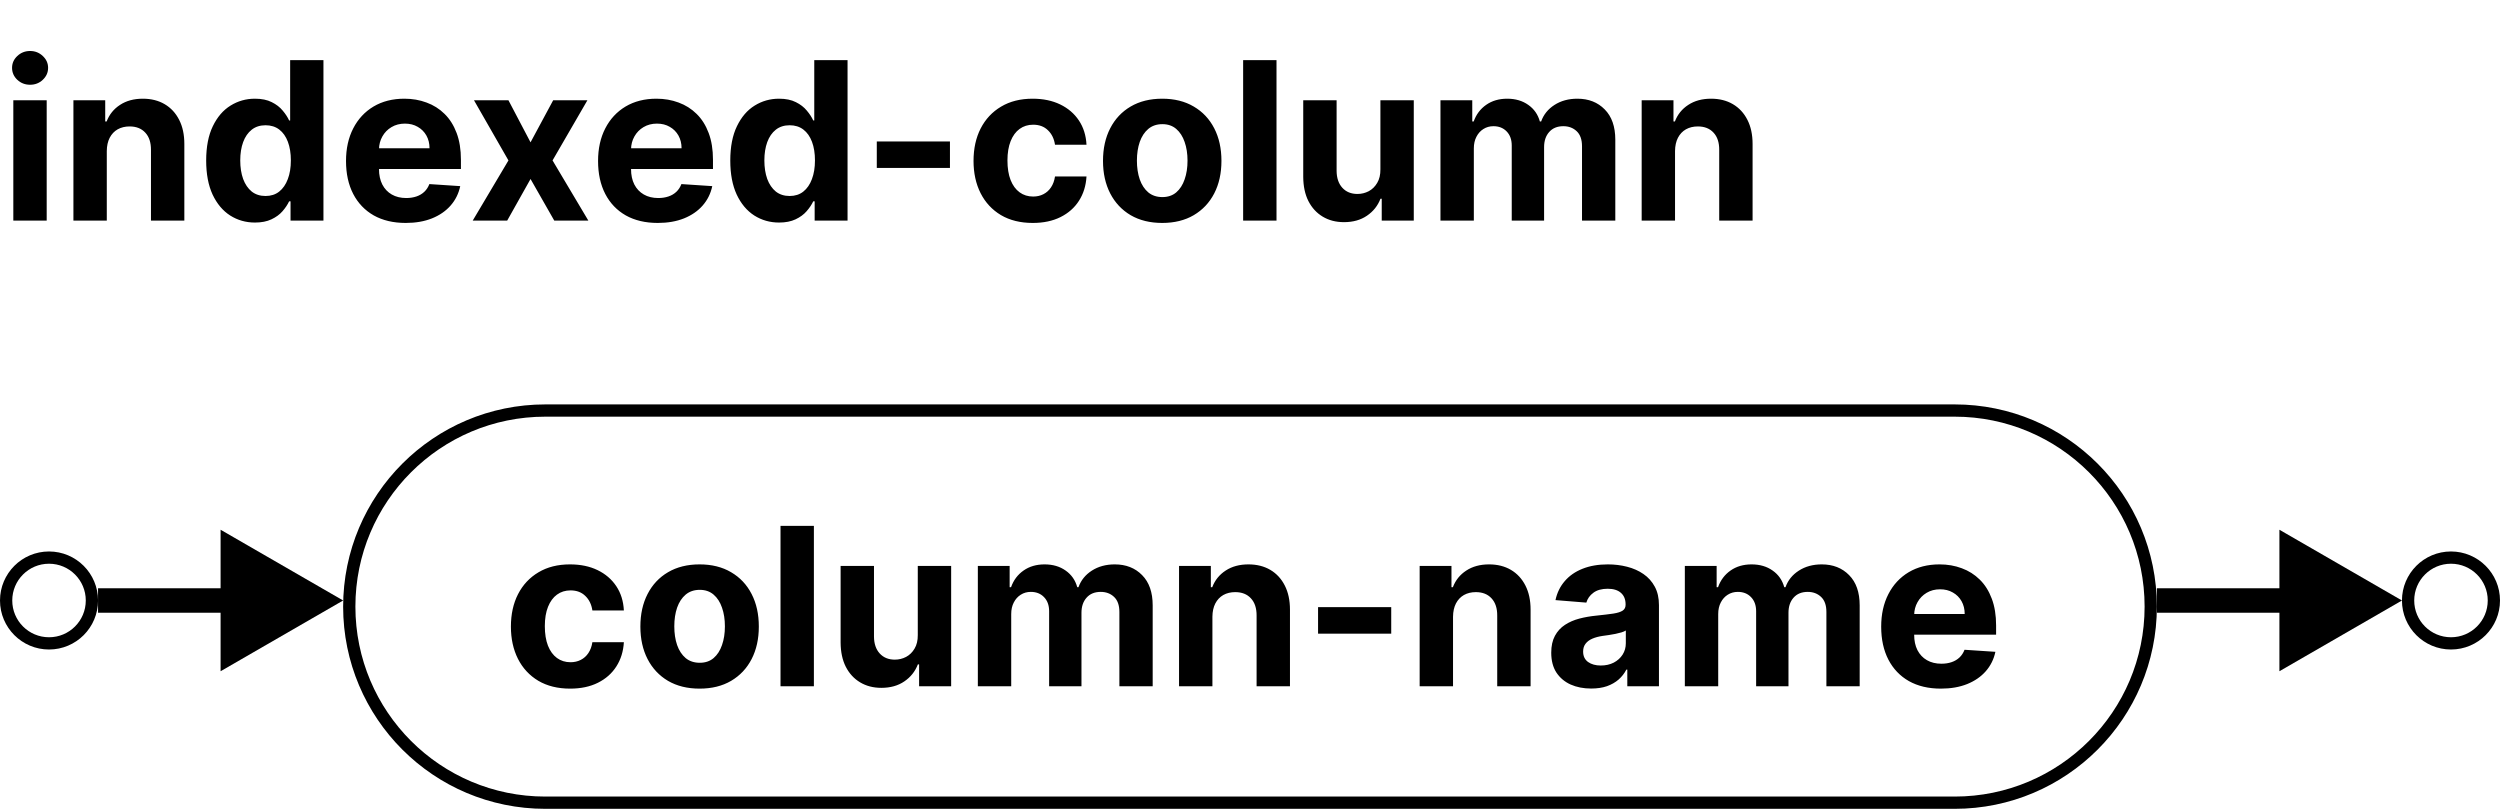
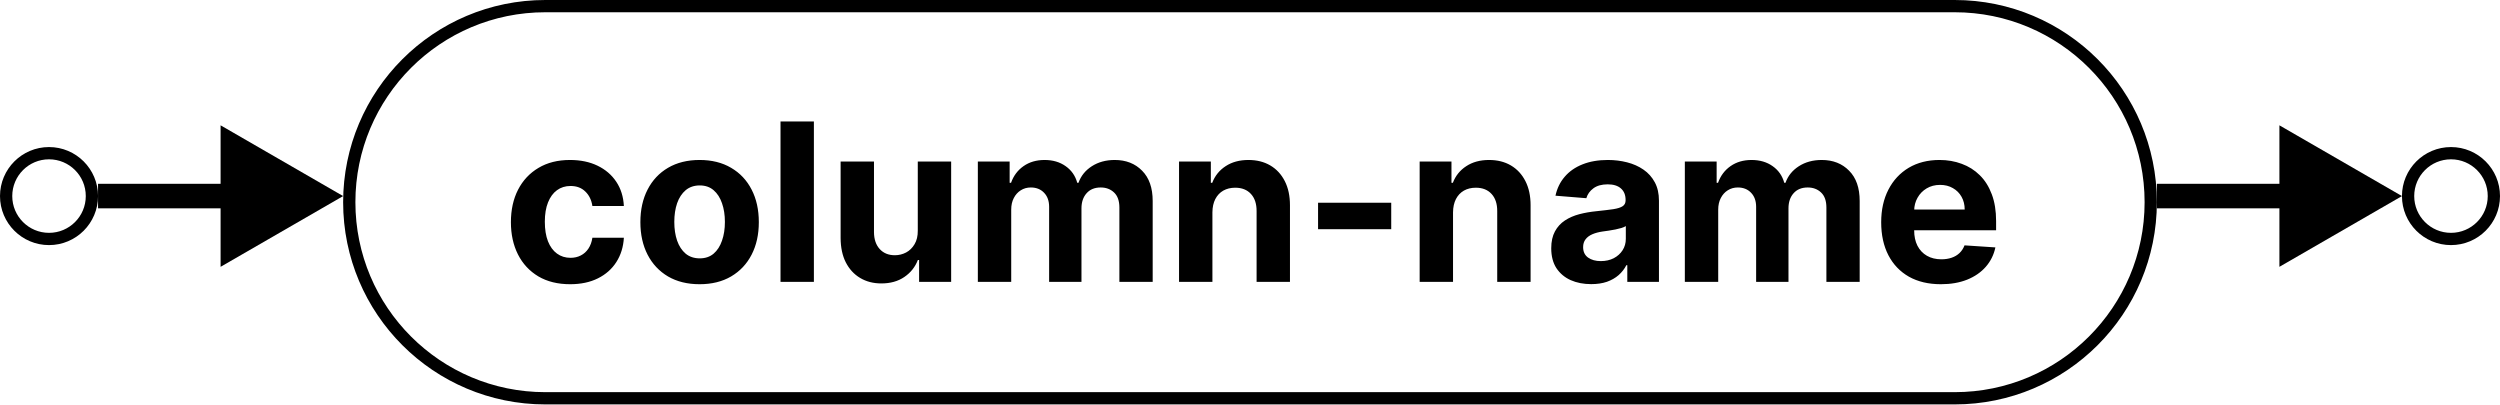
- <svg xmlns="http://www.w3.org/2000/svg" width="204" height="66" viewBox="0 0 204 66" fill="none">
-   <path d="M1.087 18V8.182H3.81V18H1.087ZM2.455 6.916C2.05 6.916 1.702 6.782 1.413 6.513C1.127 6.241 0.984 5.915 0.984 5.536C0.984 5.161 1.127 4.839 1.413 4.57C1.702 4.298 2.05 4.161 2.455 4.161C2.859 4.161 3.205 4.298 3.49 4.57C3.78 4.839 3.925 5.161 3.925 5.536C3.925 5.915 3.78 6.241 3.49 6.513C3.205 6.782 2.859 6.916 2.455 6.916ZM8.714 12.324V18H5.991V8.182H8.586V9.914H8.701C8.918 9.343 9.283 8.891 9.794 8.559C10.306 8.222 10.926 8.054 11.654 8.054C12.336 8.054 12.931 8.203 13.438 8.501C13.945 8.8 14.339 9.226 14.62 9.78C14.902 10.329 15.042 10.986 15.042 11.749V18H12.319V12.234C12.323 11.633 12.17 11.165 11.859 10.828C11.548 10.487 11.12 10.317 10.574 10.317C10.208 10.317 9.884 10.396 9.602 10.553C9.325 10.711 9.108 10.941 8.95 11.244C8.797 11.542 8.718 11.902 8.714 12.324ZM20.806 18.16C20.06 18.16 19.385 17.968 18.78 17.584C18.179 17.197 17.702 16.628 17.348 15.878C16.999 15.124 16.824 14.199 16.824 13.104C16.824 11.979 17.005 11.043 17.367 10.298C17.729 9.548 18.211 8.987 18.812 8.616C19.417 8.241 20.079 8.054 20.8 8.054C21.349 8.054 21.808 8.148 22.174 8.335C22.545 8.518 22.843 8.749 23.069 9.026C23.299 9.298 23.474 9.567 23.593 9.831H23.676V4.909H26.393V18H23.708V16.428H23.593C23.465 16.7 23.284 16.971 23.05 17.239C22.82 17.504 22.519 17.723 22.148 17.898C21.782 18.072 21.334 18.16 20.806 18.16ZM21.669 15.993C22.108 15.993 22.479 15.874 22.781 15.635C23.088 15.392 23.322 15.053 23.484 14.619C23.651 14.184 23.734 13.675 23.734 13.091C23.734 12.507 23.653 12 23.491 11.57C23.329 11.139 23.095 10.807 22.788 10.572C22.481 10.338 22.108 10.221 21.669 10.221C21.222 10.221 20.845 10.342 20.538 10.585C20.231 10.828 19.999 11.165 19.841 11.595C19.683 12.026 19.604 12.524 19.604 13.091C19.604 13.662 19.683 14.167 19.841 14.606C20.003 15.04 20.235 15.381 20.538 15.629C20.845 15.871 21.222 15.993 21.669 15.993ZM33.106 18.192C32.096 18.192 31.227 17.987 30.498 17.578C29.774 17.165 29.215 16.581 28.823 15.827C28.431 15.068 28.235 14.171 28.235 13.136C28.235 12.126 28.431 11.239 28.823 10.477C29.215 9.714 29.767 9.119 30.479 8.693C31.195 8.267 32.034 8.054 32.997 8.054C33.645 8.054 34.248 8.158 34.806 8.367C35.369 8.572 35.859 8.881 36.276 9.294C36.698 9.707 37.026 10.227 37.261 10.854C37.495 11.476 37.612 12.204 37.612 13.04V13.788H29.322V12.1H35.049C35.049 11.708 34.964 11.361 34.794 11.058C34.623 10.756 34.386 10.519 34.084 10.349C33.786 10.174 33.438 10.087 33.042 10.087C32.629 10.087 32.262 10.182 31.943 10.374C31.627 10.562 31.38 10.815 31.201 11.135C31.022 11.45 30.931 11.802 30.926 12.19V13.794C30.926 14.28 31.016 14.7 31.195 15.053C31.378 15.407 31.636 15.68 31.968 15.871C32.301 16.063 32.695 16.159 33.151 16.159C33.453 16.159 33.73 16.116 33.982 16.031C34.233 15.946 34.448 15.818 34.627 15.648C34.806 15.477 34.943 15.268 35.036 15.021L37.555 15.188C37.427 15.793 37.165 16.321 36.769 16.773C36.377 17.22 35.87 17.57 35.247 17.821C34.629 18.068 33.916 18.192 33.106 18.192ZM41.489 8.182L43.292 11.614L45.139 8.182H47.932L45.088 13.091L48.009 18H45.228L43.292 14.606L41.387 18H38.574L41.489 13.091L38.677 8.182H41.489ZM53.672 18.192C52.663 18.192 51.793 17.987 51.065 17.578C50.34 17.165 49.782 16.581 49.39 15.827C48.998 15.068 48.802 14.171 48.802 13.136C48.802 12.126 48.998 11.239 49.39 10.477C49.782 9.714 50.334 9.119 51.045 8.693C51.761 8.267 52.601 8.054 53.564 8.054C54.212 8.054 54.815 8.158 55.373 8.367C55.935 8.572 56.425 8.881 56.843 9.294C57.265 9.707 57.593 10.227 57.827 10.854C58.062 11.476 58.179 12.204 58.179 13.04V13.788H49.888V12.1H55.616C55.616 11.708 55.53 11.361 55.36 11.058C55.19 10.756 54.953 10.519 54.65 10.349C54.352 10.174 54.005 10.087 53.608 10.087C53.195 10.087 52.829 10.182 52.509 10.374C52.194 10.562 51.947 10.815 51.768 11.135C51.589 11.45 51.497 11.802 51.493 12.19V13.794C51.493 14.28 51.582 14.7 51.761 15.053C51.944 15.407 52.202 15.68 52.535 15.871C52.867 16.063 53.261 16.159 53.717 16.159C54.02 16.159 54.297 16.116 54.548 16.031C54.8 15.946 55.015 15.818 55.194 15.648C55.373 15.477 55.509 15.268 55.603 15.021L58.121 15.188C57.993 15.793 57.731 16.321 57.335 16.773C56.943 17.22 56.436 17.57 55.814 17.821C55.196 18.068 54.482 18.192 53.672 18.192ZM63.574 18.16C62.828 18.16 62.153 17.968 61.547 17.584C60.947 17.197 60.469 16.628 60.116 15.878C59.766 15.124 59.591 14.199 59.591 13.104C59.591 11.979 59.773 11.043 60.135 10.298C60.497 9.548 60.978 8.987 61.579 8.616C62.184 8.241 62.847 8.054 63.567 8.054C64.117 8.054 64.575 8.148 64.942 8.335C65.312 8.518 65.611 8.749 65.837 9.026C66.067 9.298 66.241 9.567 66.361 9.831H66.444V4.909H69.16V18H66.476V16.428H66.361C66.233 16.7 66.052 16.971 65.817 17.239C65.587 17.504 65.287 17.723 64.916 17.898C64.549 18.072 64.102 18.16 63.574 18.16ZM64.437 15.993C64.876 15.993 65.246 15.874 65.549 15.635C65.856 15.392 66.09 15.053 66.252 14.619C66.418 14.184 66.501 13.675 66.501 13.091C66.501 12.507 66.42 12 66.258 11.57C66.096 11.139 65.862 10.807 65.555 10.572C65.248 10.338 64.876 10.221 64.437 10.221C63.989 10.221 63.612 10.342 63.305 10.585C62.998 10.828 62.766 11.165 62.608 11.595C62.451 12.026 62.372 12.524 62.372 13.091C62.372 13.662 62.451 14.167 62.608 14.606C62.77 15.04 63.003 15.381 63.305 15.629C63.612 15.871 63.989 15.993 64.437 15.993ZM77.516 11.544V13.704H71.546V11.544H77.516ZM84.273 18.192C83.267 18.192 82.402 17.979 81.678 17.553C80.957 17.122 80.403 16.526 80.016 15.763C79.632 15 79.44 14.122 79.44 13.129C79.44 12.124 79.634 11.242 80.022 10.483C80.414 9.72 80.97 9.126 81.69 8.7C82.41 8.269 83.267 8.054 84.26 8.054C85.117 8.054 85.867 8.21 86.51 8.521C87.153 8.832 87.663 9.268 88.038 9.831C88.413 10.393 88.619 11.054 88.658 11.812H86.088C86.016 11.322 85.824 10.928 85.513 10.63C85.206 10.327 84.803 10.176 84.305 10.176C83.883 10.176 83.514 10.291 83.199 10.521C82.888 10.747 82.645 11.077 82.47 11.512C82.296 11.947 82.208 12.473 82.208 13.091C82.208 13.717 82.293 14.25 82.464 14.689C82.638 15.128 82.883 15.462 83.199 15.693C83.514 15.923 83.883 16.038 84.305 16.038C84.616 16.038 84.895 15.974 85.142 15.846C85.394 15.718 85.6 15.533 85.762 15.29C85.928 15.043 86.037 14.746 86.088 14.401H88.658C88.615 15.151 88.41 15.812 88.044 16.383C87.682 16.95 87.181 17.393 86.542 17.712C85.903 18.032 85.146 18.192 84.273 18.192ZM94.837 18.192C93.844 18.192 92.986 17.981 92.261 17.559C91.541 17.133 90.985 16.541 90.593 15.782C90.201 15.019 90.005 14.135 90.005 13.129C90.005 12.115 90.201 11.229 90.593 10.47C90.985 9.707 91.541 9.115 92.261 8.693C92.986 8.267 93.844 8.054 94.837 8.054C95.83 8.054 96.687 8.267 97.407 8.693C98.131 9.115 98.689 9.707 99.082 10.47C99.474 11.229 99.67 12.115 99.67 13.129C99.67 14.135 99.474 15.019 99.082 15.782C98.689 16.541 98.131 17.133 97.407 17.559C96.687 17.981 95.83 18.192 94.837 18.192ZM94.85 16.082C95.302 16.082 95.679 15.954 95.981 15.699C96.284 15.439 96.512 15.085 96.665 14.638C96.823 14.19 96.902 13.681 96.902 13.11C96.902 12.539 96.823 12.03 96.665 11.582C96.512 11.135 96.284 10.781 95.981 10.521C95.679 10.261 95.302 10.131 94.85 10.131C94.394 10.131 94.01 10.261 93.699 10.521C93.393 10.781 93.16 11.135 93.003 11.582C92.849 12.03 92.772 12.539 92.772 13.11C92.772 13.681 92.849 14.19 93.003 14.638C93.16 15.085 93.393 15.439 93.699 15.699C94.01 15.954 94.394 16.082 94.85 16.082ZM104.163 4.909V18H101.44V4.909H104.163ZM112.641 13.82V8.182H115.364V18H112.749V16.217H112.647C112.425 16.792 112.057 17.254 111.541 17.604C111.03 17.953 110.406 18.128 109.668 18.128C109.012 18.128 108.435 17.979 107.936 17.68C107.438 17.382 107.048 16.958 106.766 16.408C106.489 15.859 106.349 15.2 106.344 14.433V8.182H109.067V13.947C109.072 14.527 109.227 14.985 109.534 15.322C109.841 15.658 110.252 15.827 110.768 15.827C111.096 15.827 111.403 15.752 111.688 15.603C111.974 15.45 112.204 15.224 112.379 14.925C112.558 14.627 112.645 14.258 112.641 13.82ZM117.542 18V8.182H120.137V9.914H120.252C120.456 9.339 120.797 8.885 121.275 8.553C121.752 8.22 122.323 8.054 122.988 8.054C123.661 8.054 124.234 8.222 124.707 8.559C125.18 8.891 125.496 9.343 125.653 9.914H125.756C125.956 9.352 126.318 8.902 126.842 8.565C127.371 8.224 127.995 8.054 128.715 8.054C129.631 8.054 130.375 8.346 130.946 8.93C131.521 9.509 131.809 10.332 131.809 11.397V18H129.092V11.934C129.092 11.389 128.947 10.979 128.657 10.707C128.368 10.434 128.006 10.298 127.571 10.298C127.077 10.298 126.691 10.455 126.414 10.771C126.137 11.082 125.998 11.493 125.998 12.004V18H123.358V11.876C123.358 11.395 123.22 11.011 122.943 10.726C122.67 10.44 122.31 10.298 121.863 10.298C121.56 10.298 121.287 10.374 121.045 10.528C120.806 10.677 120.616 10.888 120.476 11.161C120.335 11.429 120.265 11.744 120.265 12.107V18H117.542ZM136.683 12.324V18H133.96V8.182H136.555V9.914H136.67C136.887 9.343 137.252 8.891 137.763 8.559C138.274 8.222 138.894 8.054 139.623 8.054C140.305 8.054 140.899 8.203 141.406 8.501C141.914 8.8 142.308 9.226 142.589 9.78C142.87 10.329 143.011 10.986 143.011 11.749V18H140.288V12.234C140.292 11.633 140.139 11.165 139.828 10.828C139.517 10.487 139.088 10.317 138.543 10.317C138.176 10.317 137.852 10.396 137.571 10.553C137.294 10.711 137.077 10.941 136.919 11.244C136.766 11.542 136.687 11.902 136.683 12.324Z" fill="black" />
-   <circle cx="4" cy="49" r="3.5" stroke="black" />
-   <circle cx="200" cy="49" r="3.5" stroke="black" />
-   <path d="M28 49L18 43.227V54.773L28 49ZM8 50H19V48H8V50Z" fill="black" />
-   <path d="M196 49L186 43.227V54.773L196 49ZM176 50H187V48H176V50Z" fill="black" />
-   <path d="M46.523 56.192C45.517 56.192 44.652 55.979 43.928 55.553C43.207 55.122 42.653 54.526 42.266 53.763C41.882 53 41.69 52.122 41.69 51.129C41.69 50.124 41.884 49.242 42.272 48.483C42.664 47.72 43.22 47.126 43.94 46.7C44.66 46.269 45.517 46.054 46.51 46.054C47.367 46.054 48.117 46.209 48.76 46.521C49.403 46.832 49.913 47.269 50.288 47.831C50.663 48.394 50.869 49.054 50.908 49.812H48.338C48.266 49.322 48.074 48.928 47.763 48.63C47.456 48.327 47.053 48.176 46.555 48.176C46.133 48.176 45.764 48.291 45.449 48.521C45.138 48.747 44.895 49.077 44.72 49.512C44.545 49.947 44.458 50.473 44.458 51.091C44.458 51.717 44.543 52.25 44.714 52.689C44.889 53.128 45.133 53.462 45.449 53.693C45.764 53.923 46.133 54.038 46.555 54.038C46.866 54.038 47.145 53.974 47.392 53.846C47.644 53.718 47.85 53.533 48.012 53.29C48.178 53.043 48.287 52.746 48.338 52.401H50.908C50.865 53.151 50.66 53.812 50.294 54.383C49.932 54.95 49.431 55.393 48.792 55.712C48.153 56.032 47.396 56.192 46.523 56.192ZM57.087 56.192C56.094 56.192 55.236 55.981 54.511 55.559C53.791 55.133 53.235 54.541 52.843 53.782C52.451 53.019 52.255 52.135 52.255 51.129C52.255 50.115 52.451 49.229 52.843 48.47C53.235 47.707 53.791 47.115 54.511 46.693C55.236 46.267 56.094 46.054 57.087 46.054C58.08 46.054 58.937 46.267 59.657 46.693C60.381 47.115 60.94 47.707 61.331 48.47C61.724 49.229 61.92 50.115 61.92 51.129C61.92 52.135 61.724 53.019 61.331 53.782C60.94 54.541 60.381 55.133 59.657 55.559C58.937 55.981 58.08 56.192 57.087 56.192ZM57.1 54.082C57.552 54.082 57.929 53.955 58.231 53.699C58.534 53.439 58.762 53.085 58.915 52.638C59.073 52.19 59.152 51.681 59.152 51.11C59.152 50.539 59.073 50.03 58.915 49.582C58.762 49.135 58.534 48.781 58.231 48.521C57.929 48.261 57.552 48.131 57.1 48.131C56.644 48.131 56.261 48.261 55.949 48.521C55.643 48.781 55.41 49.135 55.253 49.582C55.099 50.03 55.023 50.539 55.023 51.11C55.023 51.681 55.099 52.19 55.253 52.638C55.41 53.085 55.643 53.439 55.949 53.699C56.261 53.955 56.644 54.082 57.1 54.082ZM66.413 42.909V56H63.69V42.909H66.413ZM74.891 51.82V46.182H77.614V56H74.999V54.217H74.897C74.675 54.792 74.307 55.254 73.791 55.604C73.28 55.953 72.656 56.128 71.918 56.128C71.262 56.128 70.685 55.979 70.186 55.68C69.688 55.382 69.298 54.958 69.016 54.408C68.739 53.859 68.599 53.2 68.594 52.433V46.182H71.317V51.947C71.322 52.527 71.477 52.985 71.784 53.322C72.091 53.658 72.502 53.827 73.018 53.827C73.346 53.827 73.653 53.752 73.938 53.603C74.224 53.45 74.454 53.224 74.629 52.925C74.808 52.627 74.895 52.258 74.891 51.82ZM79.792 56V46.182H82.387V47.914H82.502C82.707 47.339 83.047 46.885 83.525 46.553C84.002 46.22 84.573 46.054 85.238 46.054C85.911 46.054 86.484 46.222 86.957 46.559C87.43 46.891 87.746 47.343 87.903 47.914H88.005C88.206 47.352 88.568 46.902 89.092 46.565C89.621 46.224 90.245 46.054 90.965 46.054C91.881 46.054 92.625 46.346 93.196 46.93C93.771 47.509 94.059 48.332 94.059 49.397V56H91.342V49.934C91.342 49.389 91.197 48.979 90.907 48.707C90.618 48.434 90.255 48.298 89.821 48.298C89.326 48.298 88.941 48.455 88.664 48.771C88.387 49.082 88.248 49.493 88.248 50.004V56H85.609V49.876C85.609 49.395 85.47 49.011 85.193 48.726C84.92 48.44 84.56 48.298 84.113 48.298C83.81 48.298 83.537 48.374 83.295 48.528C83.056 48.677 82.866 48.888 82.726 49.16C82.585 49.429 82.515 49.744 82.515 50.106V56H79.792ZM98.933 50.324V56H96.21V46.182H98.805V47.914H98.92C99.137 47.343 99.502 46.891 100.013 46.559C100.524 46.222 101.144 46.054 101.873 46.054C102.555 46.054 103.149 46.203 103.656 46.501C104.164 46.8 104.558 47.226 104.839 47.78C105.12 48.33 105.261 48.986 105.261 49.749V56H102.538V50.234C102.542 49.633 102.389 49.165 102.078 48.828C101.767 48.487 101.338 48.317 100.793 48.317C100.426 48.317 100.102 48.396 99.821 48.553C99.544 48.711 99.327 48.941 99.169 49.244C99.016 49.542 98.937 49.902 98.933 50.324ZM113.524 49.544V51.705H107.554V49.544H113.524ZM118.567 50.324V56H115.844V46.182H118.44V47.914H118.555C118.772 47.343 119.136 46.891 119.648 46.559C120.159 46.222 120.779 46.054 121.508 46.054C122.19 46.054 122.784 46.203 123.291 46.501C123.798 46.8 124.192 47.226 124.474 47.78C124.755 48.33 124.896 48.986 124.896 49.749V56H122.173V50.234C122.177 49.633 122.023 49.165 121.712 48.828C121.401 48.487 120.973 48.317 120.428 48.317C120.061 48.317 119.737 48.396 119.456 48.553C119.179 48.711 118.962 48.941 118.804 49.244C118.651 49.542 118.572 49.902 118.567 50.324ZM129.841 56.185C129.215 56.185 128.657 56.077 128.167 55.859C127.677 55.638 127.289 55.312 127.003 54.881C126.722 54.447 126.581 53.906 126.581 53.258C126.581 52.712 126.682 52.254 126.882 51.883C127.082 51.513 127.355 51.215 127.7 50.989C128.045 50.763 128.437 50.592 128.876 50.477C129.319 50.362 129.784 50.281 130.27 50.234C130.841 50.175 131.301 50.119 131.65 50.068C132 50.013 132.253 49.932 132.411 49.825C132.569 49.719 132.648 49.561 132.648 49.352V49.314C132.648 48.909 132.52 48.596 132.264 48.374C132.013 48.153 131.655 48.042 131.19 48.042C130.7 48.042 130.31 48.151 130.02 48.368C129.731 48.581 129.539 48.849 129.445 49.173L126.927 48.969C127.055 48.372 127.306 47.856 127.681 47.422C128.056 46.983 128.54 46.646 129.132 46.412C129.729 46.173 130.419 46.054 131.203 46.054C131.748 46.054 132.27 46.118 132.769 46.246C133.272 46.374 133.717 46.572 134.105 46.84C134.497 47.109 134.806 47.454 135.032 47.876C135.258 48.293 135.371 48.794 135.371 49.378V56H132.788V54.639H132.711C132.554 54.945 132.343 55.216 132.079 55.45C131.814 55.68 131.497 55.861 131.126 55.994C130.756 56.121 130.327 56.185 129.841 56.185ZM130.621 54.306C131.022 54.306 131.376 54.227 131.682 54.07C131.989 53.908 132.23 53.69 132.405 53.418C132.579 53.145 132.667 52.836 132.667 52.491V51.449C132.581 51.504 132.464 51.555 132.315 51.602C132.17 51.645 132.006 51.685 131.823 51.724C131.64 51.758 131.456 51.79 131.273 51.82C131.09 51.845 130.924 51.869 130.775 51.89C130.455 51.937 130.176 52.011 129.937 52.114C129.699 52.216 129.513 52.354 129.381 52.529C129.249 52.7 129.183 52.913 129.183 53.168C129.183 53.539 129.317 53.822 129.586 54.019C129.858 54.21 130.204 54.306 130.621 54.306ZM137.483 56V46.182H140.078V47.914H140.193C140.398 47.339 140.739 46.885 141.216 46.553C141.693 46.22 142.264 46.054 142.929 46.054C143.602 46.054 144.176 46.222 144.649 46.559C145.122 46.891 145.437 47.343 145.595 47.914H145.697C145.897 47.352 146.259 46.902 146.784 46.565C147.312 46.224 147.936 46.054 148.656 46.054C149.573 46.054 150.316 46.346 150.887 46.93C151.463 47.509 151.75 48.332 151.75 49.397V56H149.034V49.934C149.034 49.389 148.889 48.979 148.599 48.707C148.309 48.434 147.947 48.298 147.512 48.298C147.018 48.298 146.632 48.455 146.355 48.771C146.078 49.082 145.94 49.493 145.94 50.004V56H143.3V49.876C143.3 49.395 143.161 49.011 142.884 48.726C142.612 48.44 142.252 48.298 141.804 48.298C141.502 48.298 141.229 48.374 140.986 48.528C140.747 48.677 140.558 48.888 140.417 49.16C140.276 49.429 140.206 49.744 140.206 50.106V56H137.483ZM158.376 56.192C157.366 56.192 156.496 55.987 155.768 55.578C155.043 55.165 154.485 54.581 154.093 53.827C153.701 53.068 153.505 52.171 153.505 51.136C153.505 50.126 153.701 49.239 154.093 48.477C154.485 47.714 155.037 47.119 155.748 46.693C156.464 46.267 157.304 46.054 158.267 46.054C158.915 46.054 159.518 46.158 160.076 46.367C160.638 46.572 161.128 46.881 161.546 47.294C161.968 47.707 162.296 48.227 162.53 48.854C162.765 49.476 162.882 50.205 162.882 51.04V51.788H154.591V50.1H160.319C160.319 49.708 160.233 49.361 160.063 49.058C159.893 48.756 159.656 48.519 159.354 48.349C159.055 48.174 158.708 48.087 158.312 48.087C157.898 48.087 157.532 48.182 157.212 48.374C156.897 48.562 156.65 48.815 156.471 49.135C156.292 49.45 156.2 49.802 156.196 50.19V51.794C156.196 52.28 156.285 52.7 156.464 53.053C156.648 53.407 156.905 53.68 157.238 53.871C157.57 54.063 157.964 54.159 158.42 54.159C158.723 54.159 159 54.117 159.251 54.031C159.503 53.946 159.718 53.818 159.897 53.648C160.076 53.477 160.212 53.269 160.306 53.021L162.824 53.188C162.697 53.793 162.434 54.321 162.038 54.773C161.646 55.22 161.139 55.57 160.517 55.821C159.899 56.068 159.185 56.192 158.376 56.192Z" fill="black" />
-   <rect x="28.5" y="33.5" width="147" height="32" rx="16" stroke="black" />
+ <svg xmlns="http://www.w3.org/2000/svg" width="204" height="33" viewBox="0 0 204 33" fill="none">
+   <circle cx="4" cy="16" r="3.5" stroke="black" />
+   <circle cx="200" cy="16" r="3.5" stroke="black" />
+   <path d="M28 16L18 10.226V21.773L28 16ZM8 17L19 17V15L8 15V17Z" fill="black" />
+   <path d="M196 16L186 10.226V21.773L196 16ZM176 17L187 17V15L176 15V17Z" fill="black" />
+   <path d="M46.523 23.192C45.517 23.192 44.652 22.979 43.928 22.553C43.207 22.122 42.653 21.526 42.266 20.763C41.882 20 41.69 19.122 41.69 18.129C41.69 17.124 41.884 16.241 42.272 15.483C42.664 14.72 43.22 14.126 43.94 13.7C44.66 13.269 45.517 13.054 46.51 13.054C47.367 13.054 48.117 13.21 48.76 13.521C49.403 13.832 49.913 14.268 50.288 14.831C50.663 15.393 50.869 16.054 50.908 16.812H48.338C48.266 16.322 48.074 15.928 47.763 15.63C47.456 15.327 47.053 15.176 46.555 15.176C46.133 15.176 45.764 15.291 45.449 15.521C45.138 15.747 44.895 16.077 44.72 16.512C44.545 16.947 44.458 17.473 44.458 18.091C44.458 18.717 44.543 19.25 44.714 19.689C44.889 20.128 45.133 20.462 45.449 20.692C45.764 20.923 46.133 21.038 46.555 21.038C46.866 21.038 47.145 20.974 47.392 20.846C47.644 20.718 47.85 20.533 48.012 20.29C48.178 20.043 48.287 19.746 48.338 19.401H50.908C50.865 20.151 50.66 20.812 50.294 21.383C49.932 21.95 49.431 22.393 48.792 22.712C48.153 23.032 47.396 23.192 46.523 23.192ZM57.087 23.192C56.094 23.192 55.236 22.981 54.511 22.559C53.791 22.133 53.235 21.541 52.843 20.782C52.451 20.019 52.255 19.135 52.255 18.129C52.255 17.115 52.451 16.229 52.843 15.47C53.235 14.707 53.791 14.115 54.511 13.693C55.236 13.267 56.094 13.054 57.087 13.054C58.08 13.054 58.937 13.267 59.657 13.693C60.381 14.115 60.94 14.707 61.331 15.47C61.724 16.229 61.92 17.115 61.92 18.129C61.92 19.135 61.724 20.019 61.331 20.782C60.94 21.541 60.381 22.133 59.657 22.559C58.937 22.981 58.08 23.192 57.087 23.192ZM57.1 21.082C57.552 21.082 57.929 20.954 58.231 20.699C58.534 20.439 58.762 20.085 58.915 19.638C59.073 19.19 59.152 18.681 59.152 18.11C59.152 17.539 59.073 17.03 58.915 16.582C58.762 16.135 58.534 15.781 58.231 15.521C57.929 15.261 57.552 15.131 57.1 15.131C56.644 15.131 56.261 15.261 55.949 15.521C55.643 15.781 55.41 16.135 55.253 16.582C55.099 17.03 55.023 17.539 55.023 18.11C55.023 18.681 55.099 19.19 55.253 19.638C55.41 20.085 55.643 20.439 55.949 20.699C56.261 20.954 56.644 21.082 57.1 21.082ZM66.413 9.909V23H63.69V9.909H66.413ZM74.891 18.82V13.182H77.614V23H74.999V21.217H74.897C74.675 21.792 74.307 22.254 73.791 22.604C73.28 22.953 72.656 23.128 71.918 23.128C71.262 23.128 70.685 22.979 70.186 22.68C69.688 22.382 69.298 21.958 69.016 21.408C68.739 20.859 68.599 20.2 68.594 19.433V13.182H71.317V18.947C71.322 19.527 71.477 19.985 71.784 20.322C72.091 20.658 72.502 20.827 73.018 20.827C73.346 20.827 73.653 20.752 73.938 20.603C74.224 20.45 74.454 20.224 74.629 19.925C74.808 19.627 74.895 19.259 74.891 18.82ZM79.792 23V13.182H82.387V14.914H82.502C82.707 14.339 83.047 13.885 83.525 13.553C84.002 13.22 84.573 13.054 85.238 13.054C85.911 13.054 86.484 13.222 86.957 13.559C87.43 13.891 87.746 14.343 87.903 14.914H88.005C88.206 14.352 88.568 13.902 89.092 13.565C89.621 13.224 90.245 13.054 90.965 13.054C91.881 13.054 92.625 13.346 93.196 13.93C93.771 14.509 94.059 15.332 94.059 16.397V23H91.342V16.934C91.342 16.389 91.197 15.979 90.907 15.707C90.618 15.434 90.255 15.298 89.821 15.298C89.326 15.298 88.941 15.455 88.664 15.771C88.387 16.082 88.248 16.493 88.248 17.004V23H85.609V16.876C85.609 16.395 85.47 16.011 85.193 15.726C84.92 15.44 84.56 15.298 84.113 15.298C83.81 15.298 83.537 15.374 83.295 15.528C83.056 15.677 82.866 15.888 82.726 16.16C82.585 16.429 82.515 16.744 82.515 17.107V23H79.792ZM98.933 17.324V23H96.21V13.182H98.805V14.914H98.92C99.137 14.343 99.502 13.891 100.013 13.559C100.524 13.222 101.144 13.054 101.873 13.054C102.555 13.054 103.149 13.203 103.656 13.501C104.164 13.8 104.558 14.226 104.839 14.78C105.12 15.329 105.261 15.986 105.261 16.749V23H102.538V17.234C102.542 16.634 102.389 16.165 102.078 15.828C101.767 15.487 101.338 15.317 100.793 15.317C100.426 15.317 100.102 15.396 99.821 15.553C99.544 15.711 99.327 15.941 99.169 16.244C99.016 16.542 98.937 16.902 98.933 17.324ZM113.524 16.544V18.704H107.554V16.544H113.524ZM118.567 17.324V23H115.844V13.182H118.44V14.914H118.555C118.772 14.343 119.136 13.891 119.648 13.559C120.159 13.222 120.779 13.054 121.508 13.054C122.19 13.054 122.784 13.203 123.291 13.501C123.798 13.8 124.192 14.226 124.474 14.78C124.755 15.329 124.896 15.986 124.896 16.749V23H122.173V17.234C122.177 16.634 122.023 16.165 121.712 15.828C121.401 15.487 120.973 15.317 120.428 15.317C120.061 15.317 119.737 15.396 119.456 15.553C119.179 15.711 118.962 15.941 118.804 16.244C118.651 16.542 118.572 16.902 118.567 17.324ZM129.841 23.185C129.215 23.185 128.657 23.077 128.167 22.859C127.677 22.638 127.289 22.312 127.003 21.881C126.722 21.447 126.581 20.905 126.581 20.258C126.581 19.712 126.682 19.254 126.882 18.884C127.082 18.513 127.355 18.215 127.7 17.989C128.045 17.763 128.437 17.592 128.876 17.477C129.319 17.362 129.784 17.281 130.27 17.234C130.841 17.175 131.301 17.119 131.65 17.068C132 17.013 132.253 16.932 132.411 16.825C132.569 16.719 132.648 16.561 132.648 16.352V16.314C132.648 15.909 132.52 15.596 132.264 15.374C132.013 15.153 131.655 15.042 131.19 15.042C130.7 15.042 130.31 15.151 130.02 15.368C129.731 15.581 129.539 15.849 129.445 16.173L126.927 15.969C127.055 15.372 127.306 14.857 127.681 14.422C128.056 13.983 128.54 13.646 129.132 13.412C129.729 13.173 130.419 13.054 131.203 13.054C131.748 13.054 132.27 13.118 132.769 13.246C133.272 13.374 133.717 13.572 134.105 13.84C134.497 14.109 134.806 14.454 135.032 14.876C135.258 15.293 135.371 15.794 135.371 16.378V23H132.788V21.639H132.711C132.554 21.945 132.343 22.216 132.079 22.45C131.814 22.68 131.497 22.861 131.126 22.994C130.756 23.121 130.327 23.185 129.841 23.185ZM130.621 21.306C131.022 21.306 131.376 21.227 131.682 21.07C131.989 20.908 132.23 20.69 132.405 20.418C132.579 20.145 132.667 19.836 132.667 19.491V18.449C132.581 18.504 132.464 18.555 132.315 18.602C132.17 18.645 132.006 18.685 131.823 18.724C131.64 18.758 131.456 18.79 131.273 18.82C131.09 18.845 130.924 18.869 130.775 18.89C130.455 18.937 130.176 19.011 129.937 19.114C129.699 19.216 129.513 19.354 129.381 19.529C129.249 19.7 129.183 19.913 129.183 20.168C129.183 20.539 129.317 20.822 129.586 21.018C129.858 21.21 130.204 21.306 130.621 21.306ZM137.483 23V13.182H140.078V14.914H140.193C140.398 14.339 140.739 13.885 141.216 13.553C141.693 13.22 142.264 13.054 142.929 13.054C143.602 13.054 144.176 13.222 144.649 13.559C145.122 13.891 145.437 14.343 145.595 14.914H145.697C145.897 14.352 146.259 13.902 146.784 13.565C147.312 13.224 147.936 13.054 148.656 13.054C149.573 13.054 150.316 13.346 150.887 13.93C151.463 14.509 151.75 15.332 151.75 16.397V23H149.034V16.934C149.034 16.389 148.889 15.979 148.599 15.707C148.309 15.434 147.947 15.298 147.512 15.298C147.018 15.298 146.632 15.455 146.355 15.771C146.078 16.082 145.94 16.493 145.94 17.004V23H143.3V16.876C143.3 16.395 143.161 16.011 142.884 15.726C142.612 15.44 142.252 15.298 141.804 15.298C141.502 15.298 141.229 15.374 140.986 15.528C140.747 15.677 140.558 15.888 140.417 16.16C140.276 16.429 140.206 16.744 140.206 17.107V23H137.483ZM158.376 23.192C157.366 23.192 156.496 22.987 155.768 22.578C155.043 22.165 154.485 21.581 154.093 20.827C153.701 20.068 153.505 19.171 153.505 18.136C153.505 17.126 153.701 16.239 154.093 15.477C154.485 14.714 155.037 14.119 155.748 13.693C156.464 13.267 157.304 13.054 158.267 13.054C158.915 13.054 159.518 13.158 160.076 13.367C160.638 13.572 161.128 13.881 161.546 14.294C161.968 14.707 162.296 15.227 162.53 15.854C162.765 16.476 162.882 17.204 162.882 18.04V18.788H154.591V17.1H160.319C160.319 16.708 160.233 16.361 160.063 16.058C159.893 15.756 159.656 15.519 159.354 15.349C159.055 15.174 158.708 15.087 158.312 15.087C157.898 15.087 157.532 15.182 157.212 15.374C156.897 15.562 156.65 15.815 156.471 16.135C156.292 16.45 156.2 16.802 156.196 17.19V18.794C156.196 19.28 156.285 19.7 156.464 20.053C156.648 20.407 156.905 20.68 157.238 20.871C157.57 21.063 157.964 21.159 158.42 21.159C158.723 21.159 159 21.116 159.251 21.031C159.503 20.946 159.718 20.818 159.897 20.648C160.076 20.477 160.212 20.268 160.306 20.021L162.824 20.188C162.697 20.793 162.434 21.321 162.038 21.773C161.646 22.22 161.139 22.57 160.517 22.821C159.899 23.068 159.185 23.192 158.376 23.192Z" fill="black" />
+   <rect x="28.5" y="0.5" width="147" height="32" rx="16" stroke="black" />
</svg>
